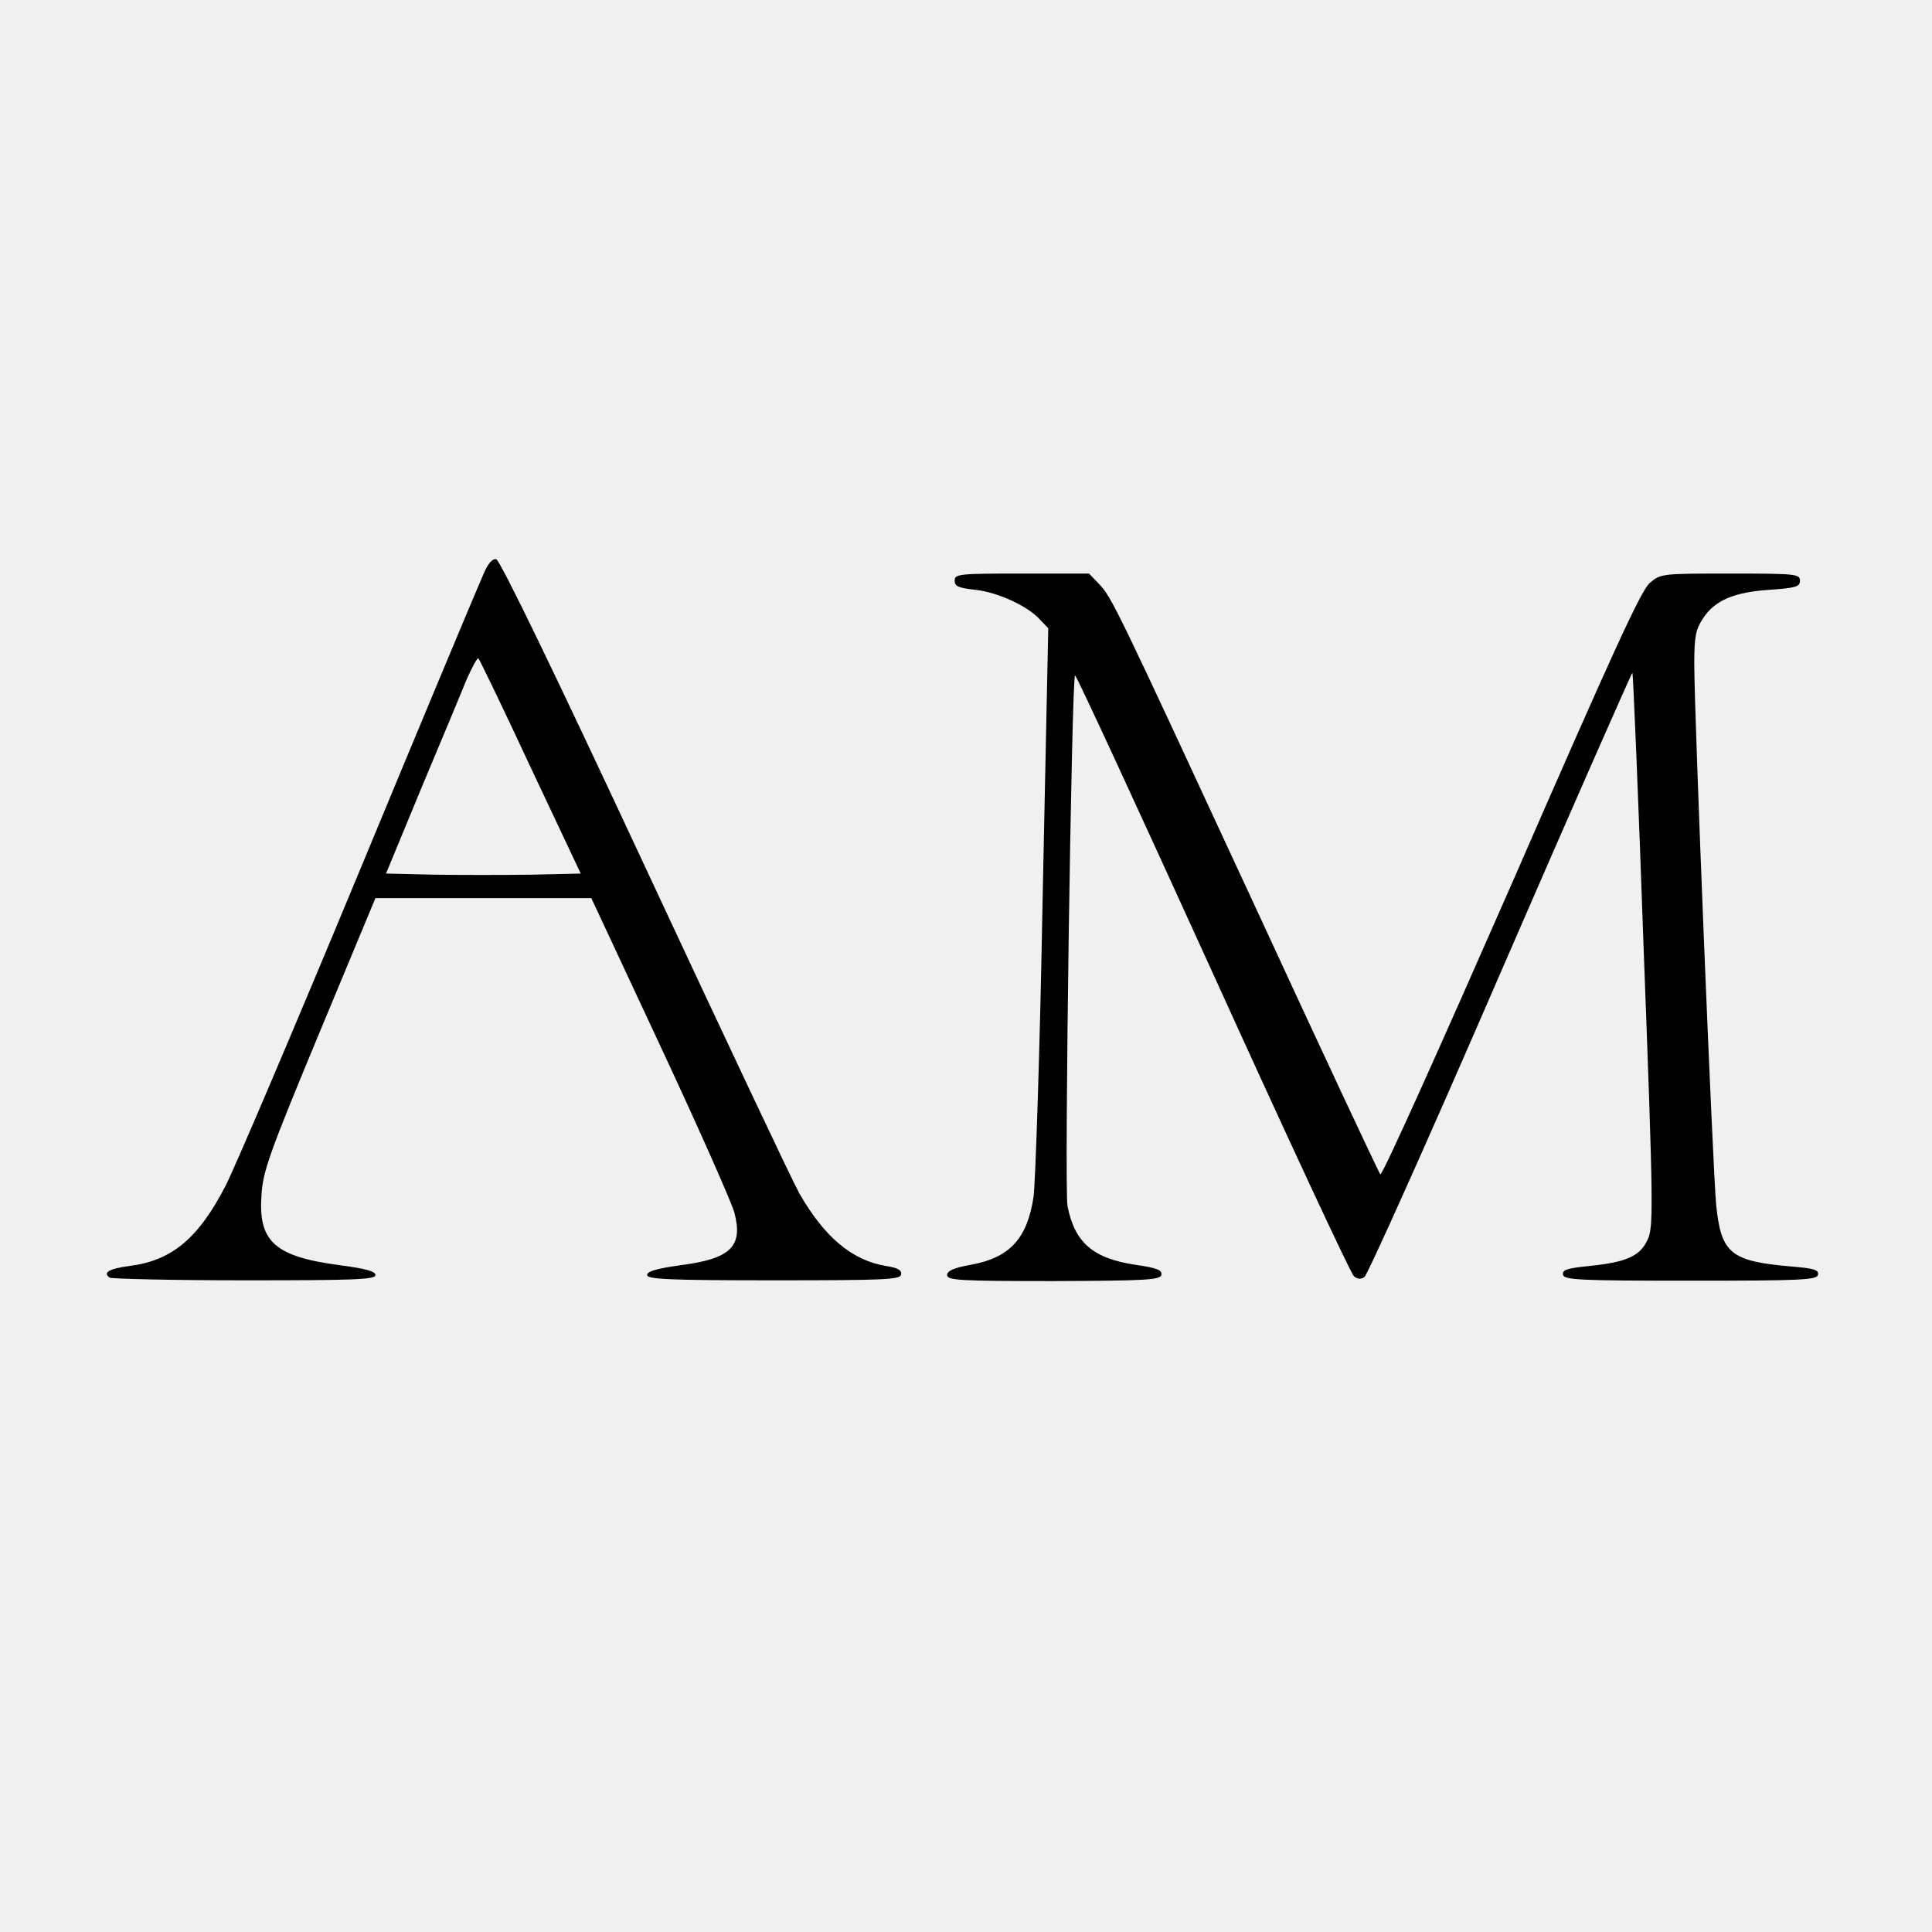
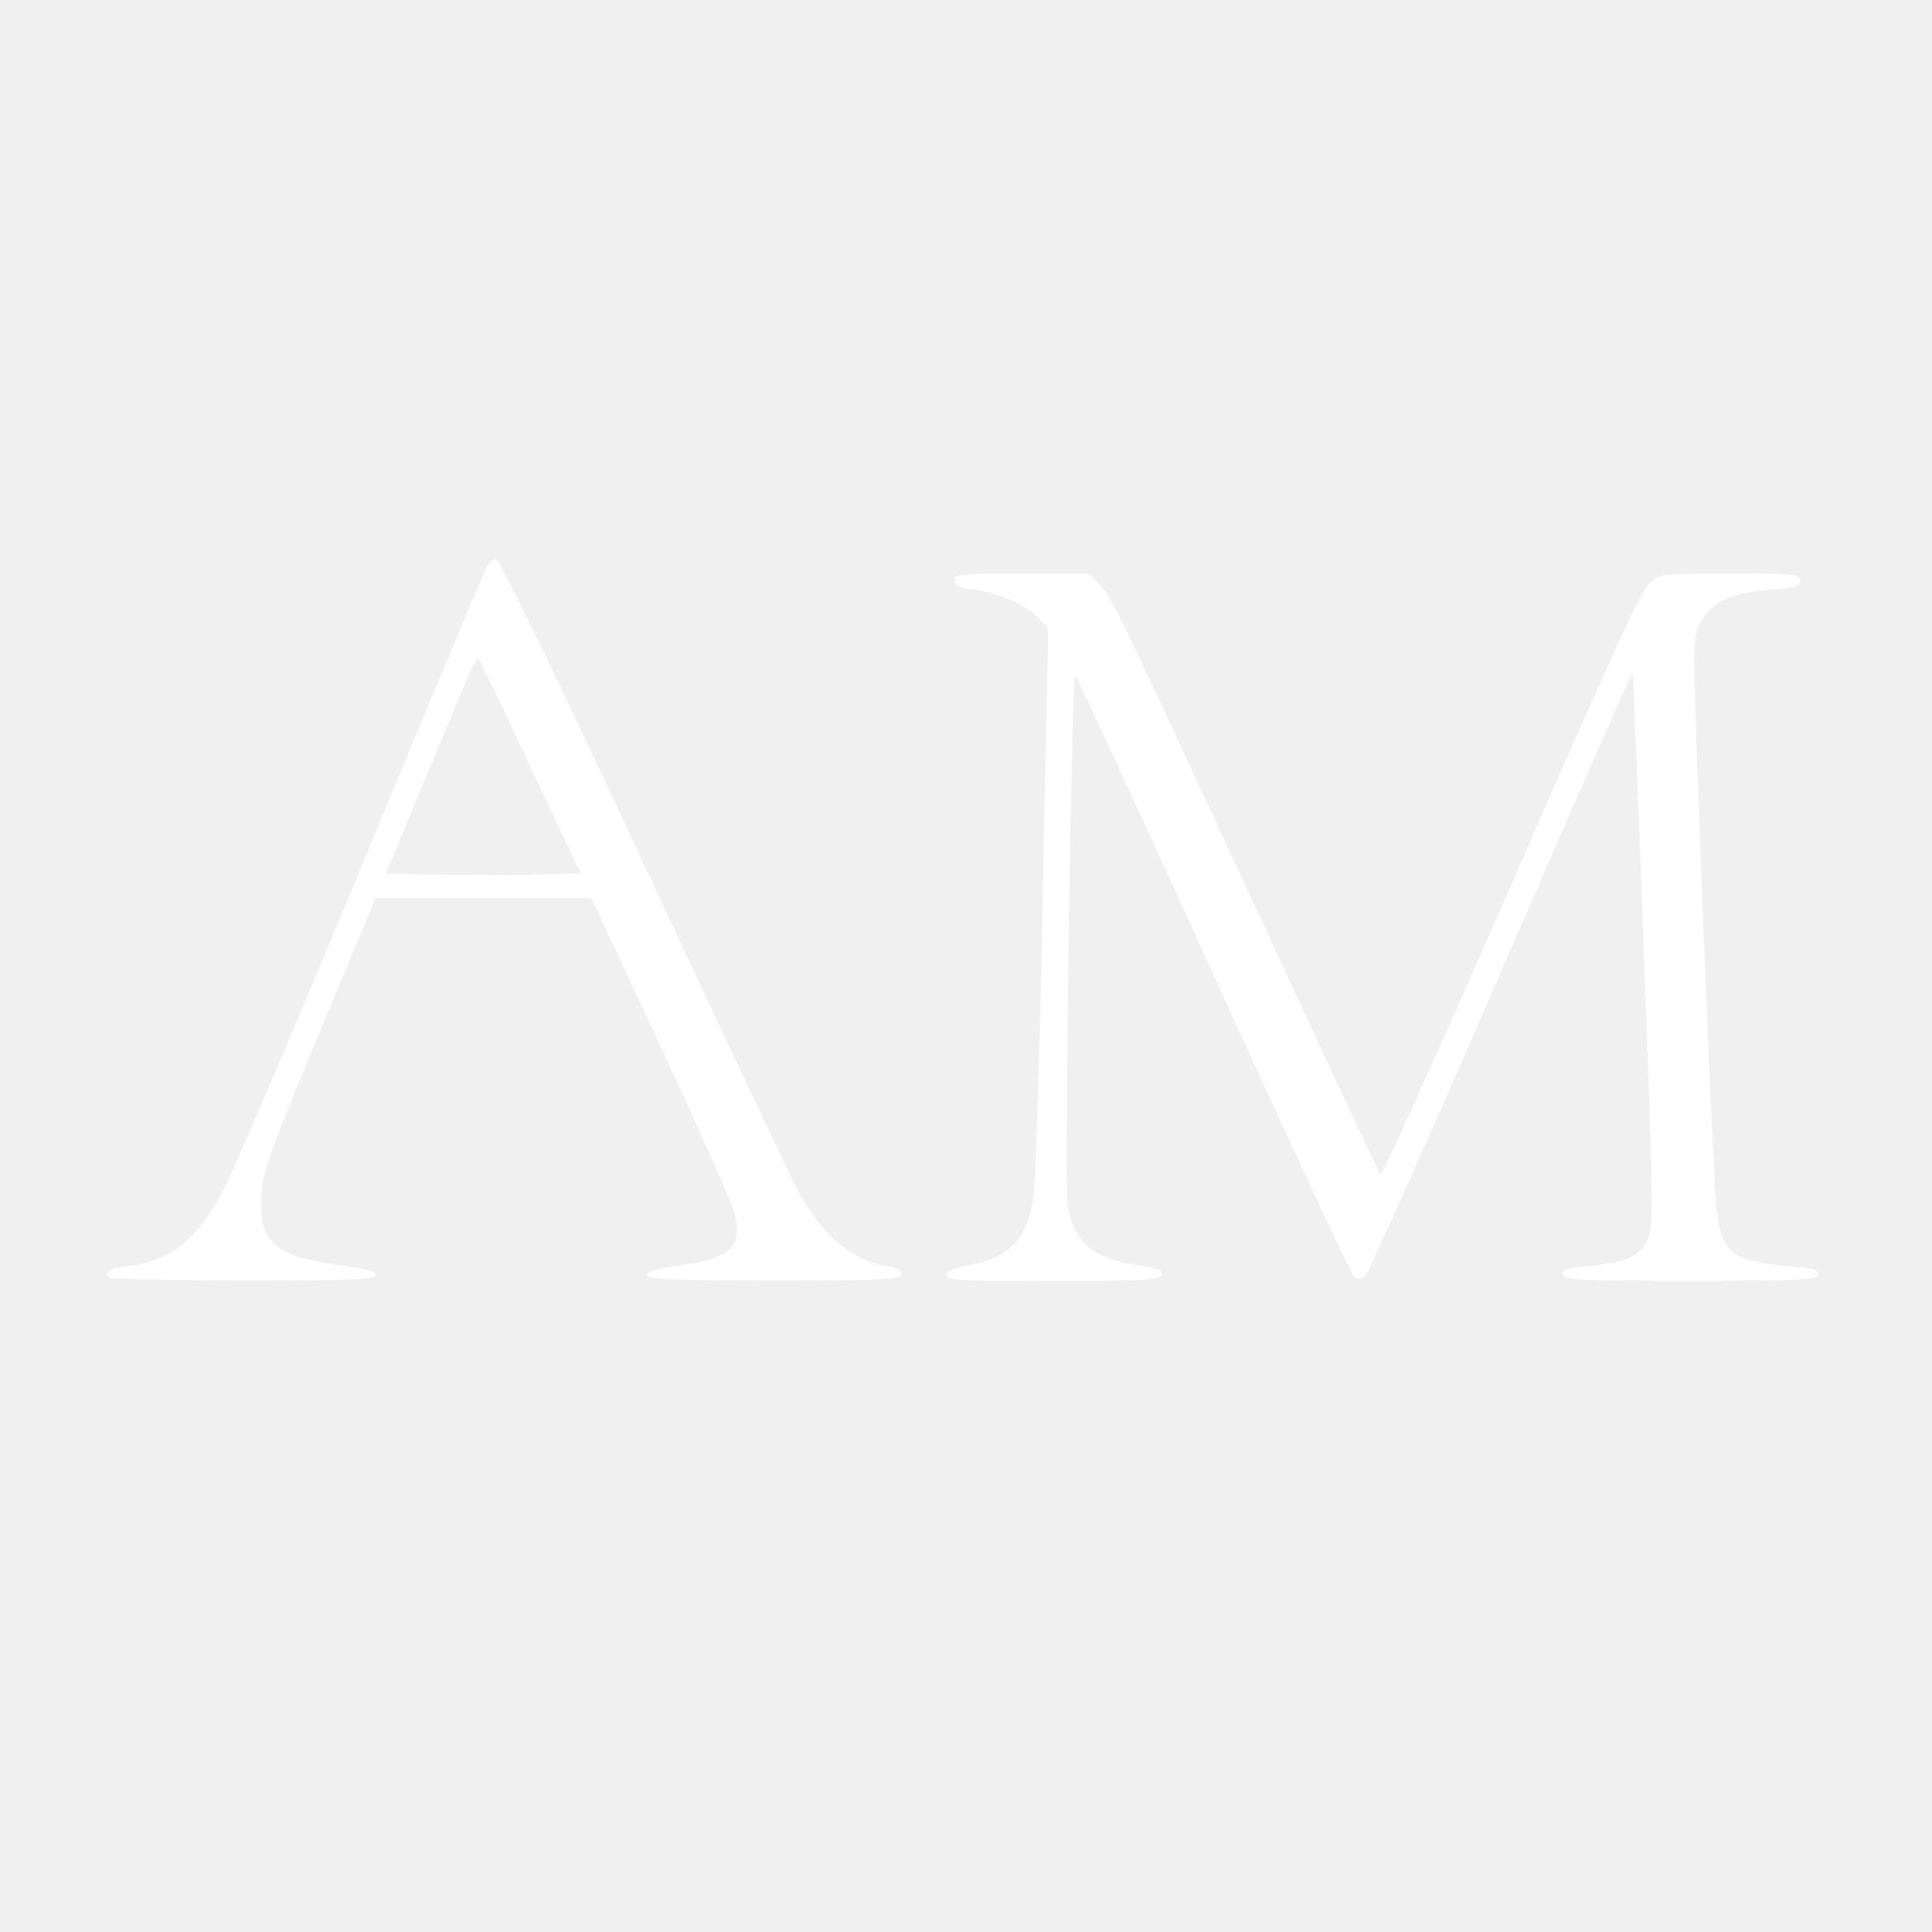
<svg xmlns="http://www.w3.org/2000/svg" version="1.0" width="512pt" height="512pt" viewBox="0 0 512 512" preserveAspectRatio="xMidYMid meet">
-   <style>g{fill:#000000 !important;}@media (prefers-color-scheme:dark){g{fill:#ffffff !important;}}</style>
+   <style>g{fill:#ffffff !important;}</style>
  <g transform="translate(0,512) scale(0.1,-0.1)" fill="#000000" stroke="none">
    <path d="M1281 3598 c-11 -24 -160 -380 -331 -793 -171 -412 -330 -785 -352 -827 -72 -140 -143 -199 -255 -213 -54 -7 -72 -18 -52 -31 6 -3 167 -7 358 -7 291 0 346 2 346 14 0 10 -26 17 -94 26 -174 23 -217 63 -208 187 4 63 21 110 153 428 l149 358 286 0 286 0 183 -392 c101 -216 189 -415 196 -441 24 -90 -9 -123 -143 -140 -63 -9 -88 -16 -88 -26 0 -11 56 -14 335 -14 296 0 335 2 338 15 2 12 -8 18 -40 23 -90 15 -163 76 -230 193 -17 30 -201 420 -409 866 -238 511 -384 812 -394 814 -10 2 -22 -11 -34 -40z m125 -511 l133 -282 -130 -3 c-71 -1 -187 -1 -258 0 l-128 3 93 225 c52 124 106 253 120 288 15 34 29 60 32 57 3 -3 66 -133 138 -288z" />
    <path d="M2530 3581 c0 -15 10 -19 54 -24 59 -6 140 -43 172 -79 l22 -23 -15 -720 c-7 -396 -19 -750 -24 -787 -17 -111 -63 -161 -167 -180 -45 -8 -62 -16 -62 -27 0 -14 32 -16 282 -16 250 1 283 3 286 17 2 12 -12 18 -68 26 -114 17 -162 59 -181 156 -9 44 11 1406 20 1406 4 0 168 -356 366 -791 197 -434 365 -795 373 -801 9 -8 19 -9 28 -2 8 5 171 368 361 807 190 438 348 796 349 794 2 -2 16 -333 30 -736 26 -688 26 -734 10 -767 -20 -43 -56 -59 -154 -69 -59 -6 -72 -10 -70 -23 3 -14 42 -16 338 -16 297 0 335 2 338 16 2 13 -11 17 -75 22 -157 14 -182 35 -195 163 -9 96 -58 1295 -58 1434 0 73 4 91 23 120 31 48 83 70 177 76 69 5 80 8 80 24 0 18 -11 19 -184 19 -181 0 -185 0 -214 -25 -23 -19 -100 -188 -367 -800 -187 -426 -342 -772 -347 -767 -4 4 -153 322 -331 708 -373 805 -380 820 -415 857 l-26 27 -178 0 c-167 0 -178 -1 -178 -19z" />
  </g>
</svg>
